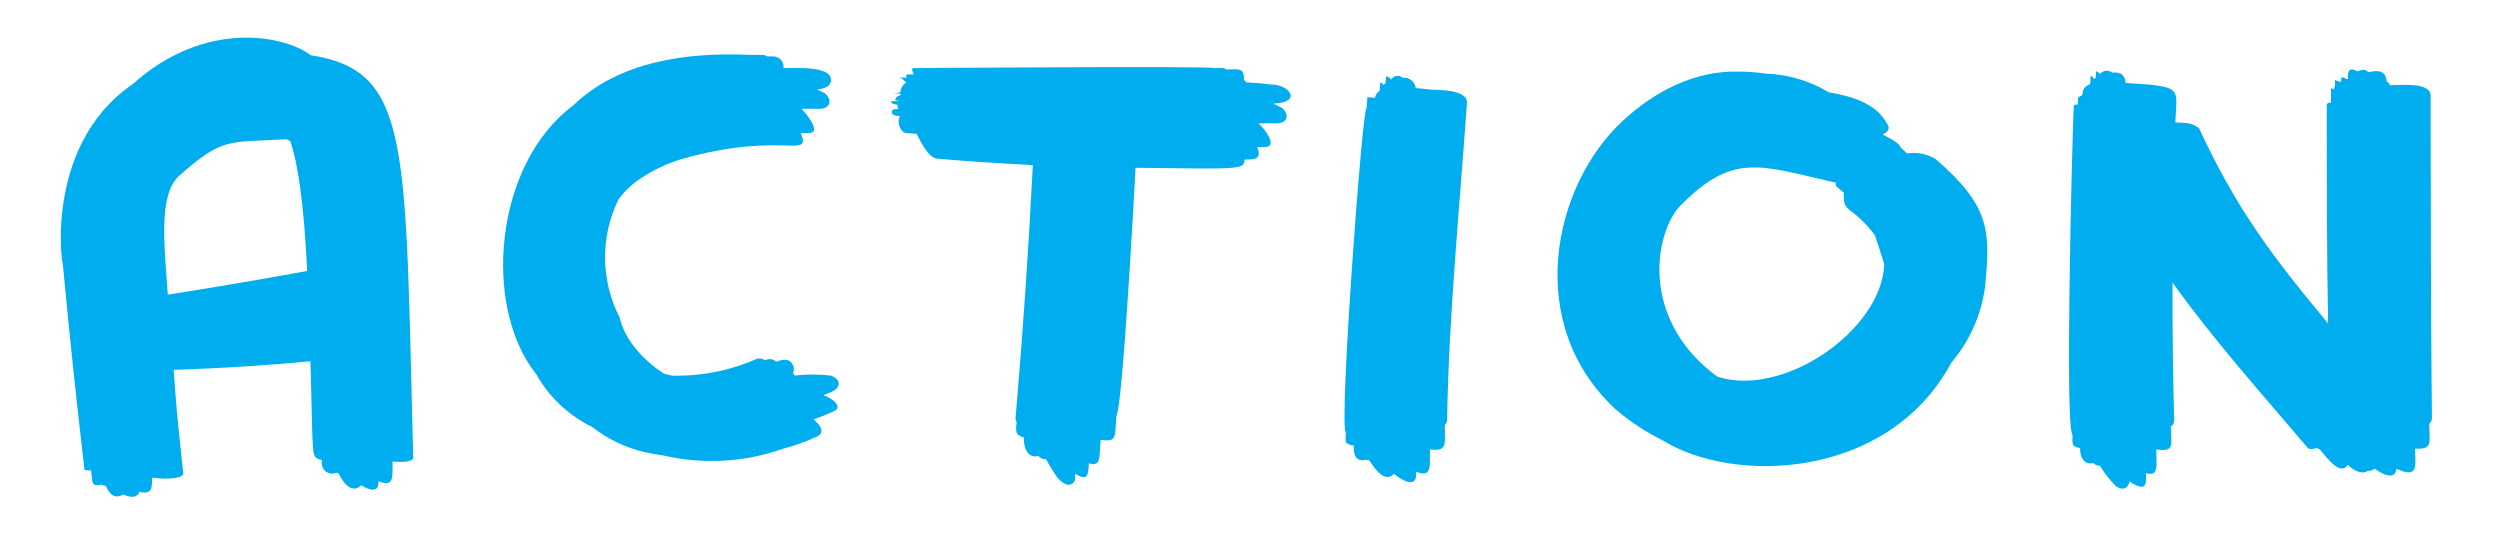
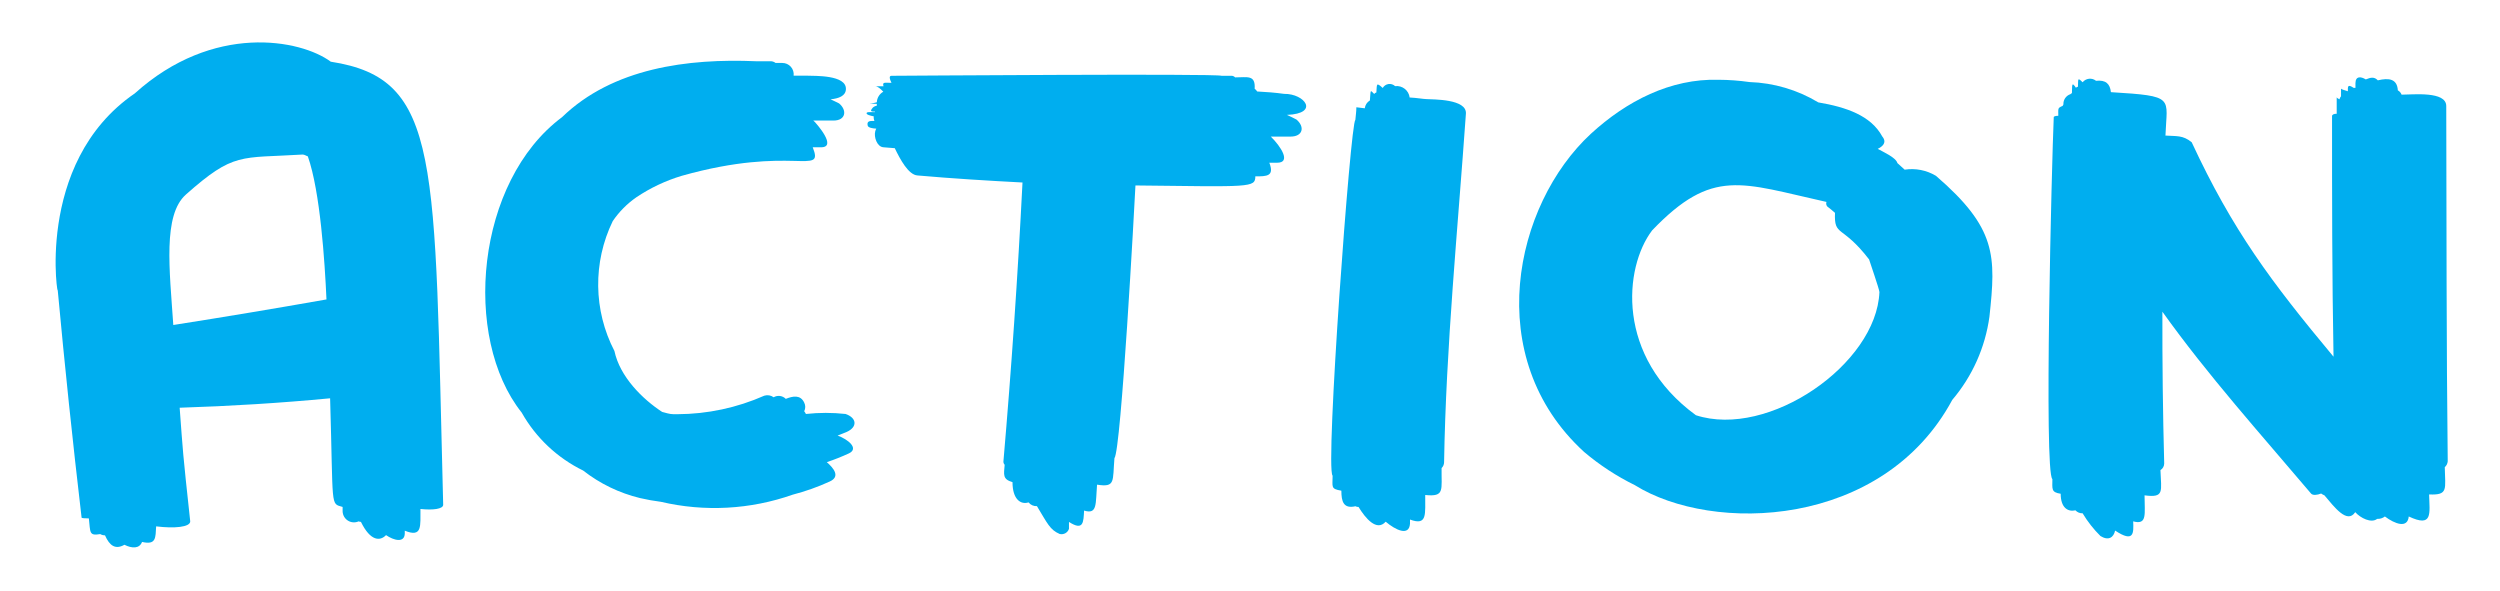
- <svg xmlns="http://www.w3.org/2000/svg" id="INDEX" viewBox="0 0 242 52">
+ <svg xmlns="http://www.w3.org/2000/svg" id="INDEX" viewBox="0 0 220 52">
  <defs>
    <style>.cls-1{fill:#00aeef;}</style>
  </defs>
-   <path class="cls-1" d="M30.1,5.35c-2.67-2-10.35-3.42-17.25,2.79-9,6.17-6.64,18.78-6.79,17.21Q7,35.42,8.18,45.47c0,.05.29.07.64.07.14,1.24,0,1.55,1,1.38a.84.84,0,0,0,.42.11c.4.91.91,1.28,1.71.83.66.33,1.32.36,1.55-.25,1.26.29,1.18-.37,1.24-1.37,1.6.2,3,.07,3-.44-.69-6.36-.63-6-.93-10,4.42-.14,8.84-.41,13.24-.83.29,9.79,0,9.23,1.1,9.56v.35a1,1,0,0,0,1.41.88c.19.08.14,0,.21.06.83,1.69,1.68,1.7,2.2,1.15.68.47,1.62.71,1.65-.13v-.26c1.58.64,1.36-.44,1.38-1.91,1.11.12,2,0,2-.37C39.2,14,39.83,6.85,30.1,5.35ZM17.36,17c4.24-3.76,4.77-3.18,10.27-3.52.17,0,.3.11.46.16,1.09,3.1,1.49,9.27,1.64,12.59Q23,27.46,16.24,28.52C15.91,23.64,15.31,18.85,17.36,17Z" />
-   <path class="cls-1" d="M79.7,38.25c.26-.11.53-.2.78-.31,1-.44.91-1.25-.08-1.59a15.9,15.9,0,0,0-3.49,0,1.11,1.11,0,0,0-.15-.24.83.83,0,0,0,0-.76c-.33-.71-1-.58-1.62-.33a.88.88,0,0,0-1.07-.14.92.92,0,0,0-.82-.14,19.09,19.09,0,0,1-7.64,1.63h-.35c-.36,0-.7-.13-1-.2C62.47,35,60.47,33,60,30.77a12.74,12.74,0,0,1-.15-11.43A8.06,8.06,0,0,1,62,17.28a14.81,14.81,0,0,1,4-1.89c9.76-2.75,12.55.09,11.52-2.51l.67,0c1.58.06-.39-2.12-.46-2.2l-.16-.15c.59,0,1.19,0,1.77,0,1.1,0,1.22-.91.5-1.51-.25-.13-.5-.24-.75-.36.71-.07,1.32-.29,1.35-.88.07-1.29-2.78-1.17-3.39-1.2l-1.21,0a1,1,0,0,0-1-1.12h-.59a.74.74,0,0,0-.39-.15l-1.32,0c-6-.26-12.61.59-17.08,4.92-7.59,5.65-8.81,19.39-3.55,26a12.52,12.52,0,0,0,5.41,5.1,13.13,13.13,0,0,0,5,2.42c.6.14,1.22.25,1.84.33a20.71,20.71,0,0,0,11.6-.63A19.66,19.66,0,0,0,79,42.3c1-.44.34-1.2-.24-1.71a19.19,19.19,0,0,0,1.94-.77C81.62,39.39,80.63,38.58,79.7,38.25Z" />
-   <path class="cls-1" d="M142,9.95c.09-1.3-2.86-1.24-3.48-1.28-.24,0-.83-.11-1.47-.14a1.15,1.15,0,0,0-1.28-1,.7.7,0,0,0-1.09.16c-.6-.54-.5-.32-.56.4a.28.28,0,0,0-.19.13c-.38-.4-.3-.36-.38.57a.93.93,0,0,0-.45.69l-.74-.09c0,.38-.06.75-.09,1.13-.41,0-2.67,30.73-2,31.29,0,1-.19,1.16.77,1.32,0,.95.18,1.61,1.24,1.37a.45.45,0,0,0,.27.06c.61,1,1.6,2.19,2.39,1.3.86.73,2.06,1.31,2.14.18l0-.37c1.56.58,1.32-.5,1.34-2.16,1.75.18,1.41-.44,1.44-2.37a.72.72,0,0,0,.22-.51C140.25,30.39,141.29,20.17,142,9.95Z" />
-   <path class="cls-1" d="M235.41,40.51c-.12-10.42-.1-20.84-.13-31.26,0-1.33-2.93-1-3.93-1a.72.72,0,0,0-.33-.38c-.06-1-.77-1.12-1.76-.88-.31-.33-.63-.26-1.06-.08-.44-.27-.9-.31-.91.33q0,.21,0,.41h-.16c-.54-.35-.51-.12-.51.3-.33-.1-.6-.18-.6-.24,0,.23,0,.45,0,.68a.81.81,0,0,0-.14.27c-.14-.07-.24-.13-.24-.19,0,1.39,0,.27,0,1.46-.24,0-.41.07-.41.21,0,7.06,0,14.11.13,21.17-5.5-6.6-8.89-11.14-12.48-18.87-.78-.64-1.33-.52-2.31-.59.12-3.38.91-3.47-4.8-3.82-.08-.74-.45-1.09-1.31-1a.84.84,0,0,0-1.18.13c-.47-.47-.38-.27-.41.39a.4.4,0,0,0-.18.09c-.39-.58-.32-.21-.35.47l-.14.1a.9.9,0,0,0-.61.9.78.78,0,0,0-.07.13c-.45.19-.38.2-.38.87-.23,0-.4.05-.4.12-.17,3.83-.87,31.28-.12,31.85,0,.87-.13,1.16.73,1.29,0,1.24.64,1.61,1.3,1.46a.81.81,0,0,0,.63.26,10.07,10.07,0,0,0,1.57,2c.71.44,1.16.13,1.29-.48,1.69,1.12,1.63.19,1.59-.81,1.26.34,1-.64,1-2.29,1.78.24,1.46-.35,1.4-2.22a.69.69,0,0,0,.33-.59c-.12-4.45-.17-8.9-.16-13.35,4,5.6,8.67,10.79,13.08,16,.15.18.54.14.89,0a1.22,1.22,0,0,0,.29.16c.85,1,2,2.56,2.71,1.48.46.52,1.42,1,1.93.59a1,1,0,0,0,.68-.21c.88.66,2,1.08,2.1,0,2.13,1,1.84-.24,1.79-1.94,1.72.08,1.41-.47,1.38-2.4A.76.76,0,0,0,235.41,40.51Z" />
-   <path class="cls-1" d="M187.36,15.39a4.14,4.14,0,0,0-2.75-.54l-.64-.58c-.12-.49-1.29-1-1.73-1.25.44-.21.83-.57.4-1.09-1-1.84-3.16-2.58-5.63-3A12.55,12.55,0,0,0,171,7.13a20,20,0,0,0-2.72-.2c-4.19-.11-8.1,1.89-11.2,4.77-6.77,6.26-9.68,19.7-.6,28a21.7,21.7,0,0,0,4.46,2.92c6.85,4.28,21.84,3.83,27.94-7.5a14.31,14.31,0,0,0,3.27-7.32C192.66,22.43,192.72,20,187.36,15.39Zm-9.63,2.3a.4.4,0,0,0,.07.4c.24.18.46.37.68.56-.09,2.14.62,1,3,4.1.08.26.89,2.6.91,2.87-.26,6.35-9.76,12.92-16.15,10.84-7.07-5.16-6.34-13-3.85-16.27C167.72,14.64,170.24,16,177.73,17.69Z" />
-   <path class="cls-1" d="M123,8.18c-.79-.11-1.58-.17-2.37-.21a.77.77,0,0,0-.22-.24c.08-1.25-.63-1-1.72-1a.44.44,0,0,0-.28-.14h-.9c-.47-.21-28.54,0-29.06,0-.24,0-.16.29,0,.62-.57,0-.83-.1-.7.3h-.74c.24,0,.48.23.72.48l0,0a1.13,1.13,0,0,0-.57.93c-.56.17-1.1.09,0,.14a1.18,1.18,0,0,0,0,.16.7.7,0,0,0-.36.18c-.1.14-.31.34.08.34H87s0,0,0,.05h-.54c-.26,0-.28.16,0,.26a3.39,3.39,0,0,0,.43.11.76.76,0,0,0,.06.4h-.07c-.31,0-.63,0-.52.42.05.18.41.24.75.26a1.17,1.17,0,0,0-.09.24c-.13.48.15,1.36.72,1.4l1,.08c.48,1,1.21,2.35,2,2.4,3.08.27,6.16.46,9.24.62q-.62,12.29-1.68,24.56a.41.41,0,0,0,.11.28c-.07.87-.2,1.27.69,1.53,0,1.53.74,2,1.41,1.78a.88.88,0,0,0,.74.33c.93,1.53,1.14,2.08,2,2.45a.69.69,0,0,0,.82-.45c0-.2,0-.41,0-.61,1.3.83,1.27,0,1.33-1,1.19.37,1-.59,1.14-2.28,1.64.26,1.36-.29,1.53-2.33.59-.69,1.77-22.32,1.85-24,10.17.12,10.54.2,10.55-.8,1,0,1.7,0,1.23-1.2h.69c1.26,0,.32-1.44-.56-2.3h1.74c1.08,0,1.28-.85.52-1.5-.28-.15-.56-.28-.84-.41C126.15,9.92,124.82,8.15,123,8.18Z" />
+   <path class="cls-1" d="M29.11,5.43C26.44,3.46,18.76,2,11.86,8.22,2.85,14.39,5.22,27,5.07,25.43Q6,35.5,7.18,45.55c0,.05.29.07.64.07.14,1.24,0,1.55,1,1.38a.84.84,0,0,0,.42.11c.4.91.91,1.28,1.71.83.66.33,1.32.36,1.55-.25,1.26.29,1.18-.37,1.24-1.37,1.6.2,3,.07,3-.44-.69-6.36-.63-6-.93-10,4.42-.14,8.84-.41,13.24-.83.29,9.79,0,9.23,1.1,9.56V45a1,1,0,0,0,1.41.88c.19.08.14,0,.21.06.83,1.69,1.68,1.7,2.2,1.15.68.47,1.62.71,1.65-.13v-.26c1.58.64,1.36-.44,1.38-1.91,1.11.12,2,0,2-.37C38.21,14,38.84,6.93,29.11,5.43ZM16.36,17.12c4.24-3.76,4.77-3.18,10.27-3.52.17,0,.3.11.46.16,1.09,3.1,1.49,9.27,1.64,12.59Q22,27.54,15.25,28.6C14.92,23.72,14.32,18.93,16.36,17.12Z" />
+   <path class="cls-1" d="M73.71,38.33c.26-.11.53-.2.78-.31,1-.44.91-1.25-.08-1.59a15.9,15.9,0,0,0-3.49,0,1.11,1.11,0,0,0-.15-.24.83.83,0,0,0,0-.76c-.33-.71-1-.58-1.62-.33a.88.88,0,0,0-1.07-.14.92.92,0,0,0-.82-.14,19.09,19.09,0,0,1-7.64,1.63h-.35c-.36,0-.7-.13-1-.2-1.72-1.12-3.72-3.09-4.2-5.36a12.74,12.74,0,0,1-.15-11.43A8.06,8.06,0,0,1,56,17.36a14.81,14.81,0,0,1,4-1.89c9.76-2.75,12.55.09,11.52-2.51l.67,0c1.58.06-.39-2.12-.46-2.2l-.16-.15c.59,0,1.19,0,1.77,0,1.1,0,1.22-.91.5-1.51-.25-.13-.5-.24-.75-.36.71-.07,1.32-.29,1.35-.88.07-1.29-2.78-1.17-3.39-1.2l-1.21,0a1,1,0,0,0-1-1.12h-.59a.74.74,0,0,0-.39-.15l-1.32,0c-6-.26-12.61.59-17.08,4.92-7.59,5.65-8.81,19.39-3.55,26a12.52,12.52,0,0,0,5.41,5.1,13.13,13.13,0,0,0,5,2.42c.6.14,1.22.25,1.84.33a20.71,20.71,0,0,0,11.6-.63A19.66,19.66,0,0,0,73,42.38c1-.44.34-1.2-.24-1.71a19.19,19.19,0,0,0,1.94-.77C75.62,39.47,74.63,38.66,73.71,38.33Z" />
+   <path class="cls-1" d="M129,10c.09-1.3-2.86-1.24-3.48-1.28-.24,0-.83-.11-1.47-.14a1.15,1.15,0,0,0-1.28-1,.7.7,0,0,0-1.09.16c-.6-.54-.5-.32-.56.4a.28.28,0,0,0-.19.13c-.38-.4-.3-.36-.38.57a.93.93,0,0,0-.45.69l-.74-.09c0,.38-.06.75-.09,1.13-.41,0-2.67,30.73-2,31.29,0,1-.19,1.16.77,1.32,0,.95.18,1.61,1.24,1.37a.45.45,0,0,0,.27.06c.61,1,1.6,2.19,2.39,1.3.86.73,2.06,1.31,2.14.18l0-.37c1.56.58,1.32-.5,1.34-2.16,1.75.18,1.41-.44,1.44-2.37a.72.72,0,0,0,.22-.51C127.25,30.47,128.28,20.25,129,10Z" />
+   <path class="cls-1" d="M215.4,40.59c-.12-10.42-.1-20.84-.13-31.26,0-1.33-2.93-1-3.93-1a.72.72,0,0,0-.33-.38c-.06-1-.77-1.12-1.76-.88-.31-.33-.63-.26-1.06-.08-.44-.27-.9-.31-.91.33q0,.21,0,.41h-.16c-.54-.35-.51-.12-.51.3-.33-.1-.6-.18-.6-.24,0,.23,0,.45,0,.68a.81.81,0,0,0-.14.27c-.14-.07-.24-.13-.24-.19,0,1.39,0,.27,0,1.46-.24,0-.41.07-.41.21,0,7.06,0,14.11.13,21.17-5.5-6.6-8.89-11.14-12.48-18.87-.78-.64-1.33-.52-2.31-.59.12-3.38.91-3.47-4.8-3.82-.08-.74-.45-1.09-1.31-1a.84.84,0,0,0-1.18.13c-.47-.47-.38-.27-.41.39a.4.4,0,0,0-.18.09c-.39-.58-.32-.21-.35.47l-.14.1a.9.9,0,0,0-.61.9.78.78,0,0,0-.07.13c-.45.19-.38.2-.38.87-.23,0-.4.05-.4.12-.17,3.83-.87,31.28-.12,31.85,0,.87-.13,1.16.73,1.29,0,1.24.64,1.61,1.3,1.46a.81.81,0,0,0,.63.26,10.07,10.07,0,0,0,1.57,2c.71.44,1.16.13,1.29-.48,1.69,1.12,1.63.19,1.59-.81,1.26.34,1-.64,1-2.29,1.78.24,1.46-.35,1.4-2.22a.69.69,0,0,0,.33-.59c-.12-4.45-.17-8.9-.16-13.35,4,5.6,8.67,10.79,13.08,16,.15.18.54.14.89,0a1.22,1.22,0,0,0,.29.16c.85,1,2,2.56,2.71,1.48.46.52,1.42,1,1.93.59a1,1,0,0,0,.68-.21c.88.66,2,1.08,2.1,0,2.13,1,1.84-.24,1.79-1.94,1.72.08,1.41-.47,1.38-2.4A.76.76,0,0,0,215.4,40.59Z" />
+   <path class="cls-1" d="M170.36,15.47a4.14,4.14,0,0,0-2.75-.54l-.64-.58c-.12-.49-1.29-1-1.73-1.25.44-.21.83-.57.4-1.09-1-1.84-3.16-2.58-5.63-3a12.55,12.55,0,0,0-6.06-1.79,20,20,0,0,0-2.72-.2C147,6.9,143.13,8.9,140,11.77c-6.77,6.26-9.68,19.7-.6,28a21.7,21.7,0,0,0,4.46,2.92c6.85,4.28,21.84,3.83,27.94-7.5a14.31,14.31,0,0,0,3.27-7.32C175.65,22.51,175.71,20.08,170.36,15.47Zm-9.63,2.3a.4.4,0,0,0,.07.4c.24.18.46.37.68.56-.09,2.14.62,1,3,4.1.08.26.89,2.6.91,2.87-.26,6.35-9.76,12.92-16.15,10.84-7.07-5.16-6.34-13-3.85-16.27C150.72,14.72,153.23,16.11,160.73,17.77Z" />
+   <path class="cls-1" d="M113,8.26c-.79-.11-1.58-.17-2.37-.21a.77.77,0,0,0-.22-.24c.08-1.25-.63-1-1.72-1a.44.44,0,0,0-.28-.14h-.9c-.47-.21-28.54,0-29.06,0-.24,0-.16.29,0,.62-.57,0-.83-.1-.7.3h-.74c.24,0,.48.23.72.48l0,0a1.13,1.13,0,0,0-.57.93c-.56.17-1.1.09,0,.14a1.18,1.18,0,0,0,0,.16.7.7,0,0,0-.36.18c-.1.14-.31.34.08.34H77s0,0,0,.05h-.54c-.26,0-.28.16,0,.26a3.39,3.39,0,0,0,.43.11.76.76,0,0,0,.06.4h-.07c-.31,0-.63,0-.52.42.05.18.41.24.75.26a1.17,1.17,0,0,0-.09.24c-.13.48.15,1.36.72,1.4l1,.08c.48,1,1.21,2.35,2,2.4,3.08.27,6.16.46,9.24.62q-.62,12.29-1.68,24.56a.41.41,0,0,0,.11.28c-.07.87-.2,1.27.69,1.53,0,1.53.74,2,1.41,1.78a.88.88,0,0,0,.74.33c.93,1.53,1.14,2.08,2,2.45a.69.69,0,0,0,.82-.45c0-.2,0-.41,0-.61,1.3.83,1.27,0,1.33-1,1.19.37,1-.59,1.14-2.28,1.64.26,1.36-.29,1.53-2.33.59-.69,1.77-22.32,1.85-24,10.17.12,10.54.2,10.55-.8,1,0,1.7,0,1.23-1.2h.69c1.26,0,.32-1.44-.56-2.3h1.74c1.08,0,1.28-.85.52-1.5-.28-.15-.56-.28-.84-.41C116.15,10,114.82,8.23,113,8.26Z" />
</svg>
